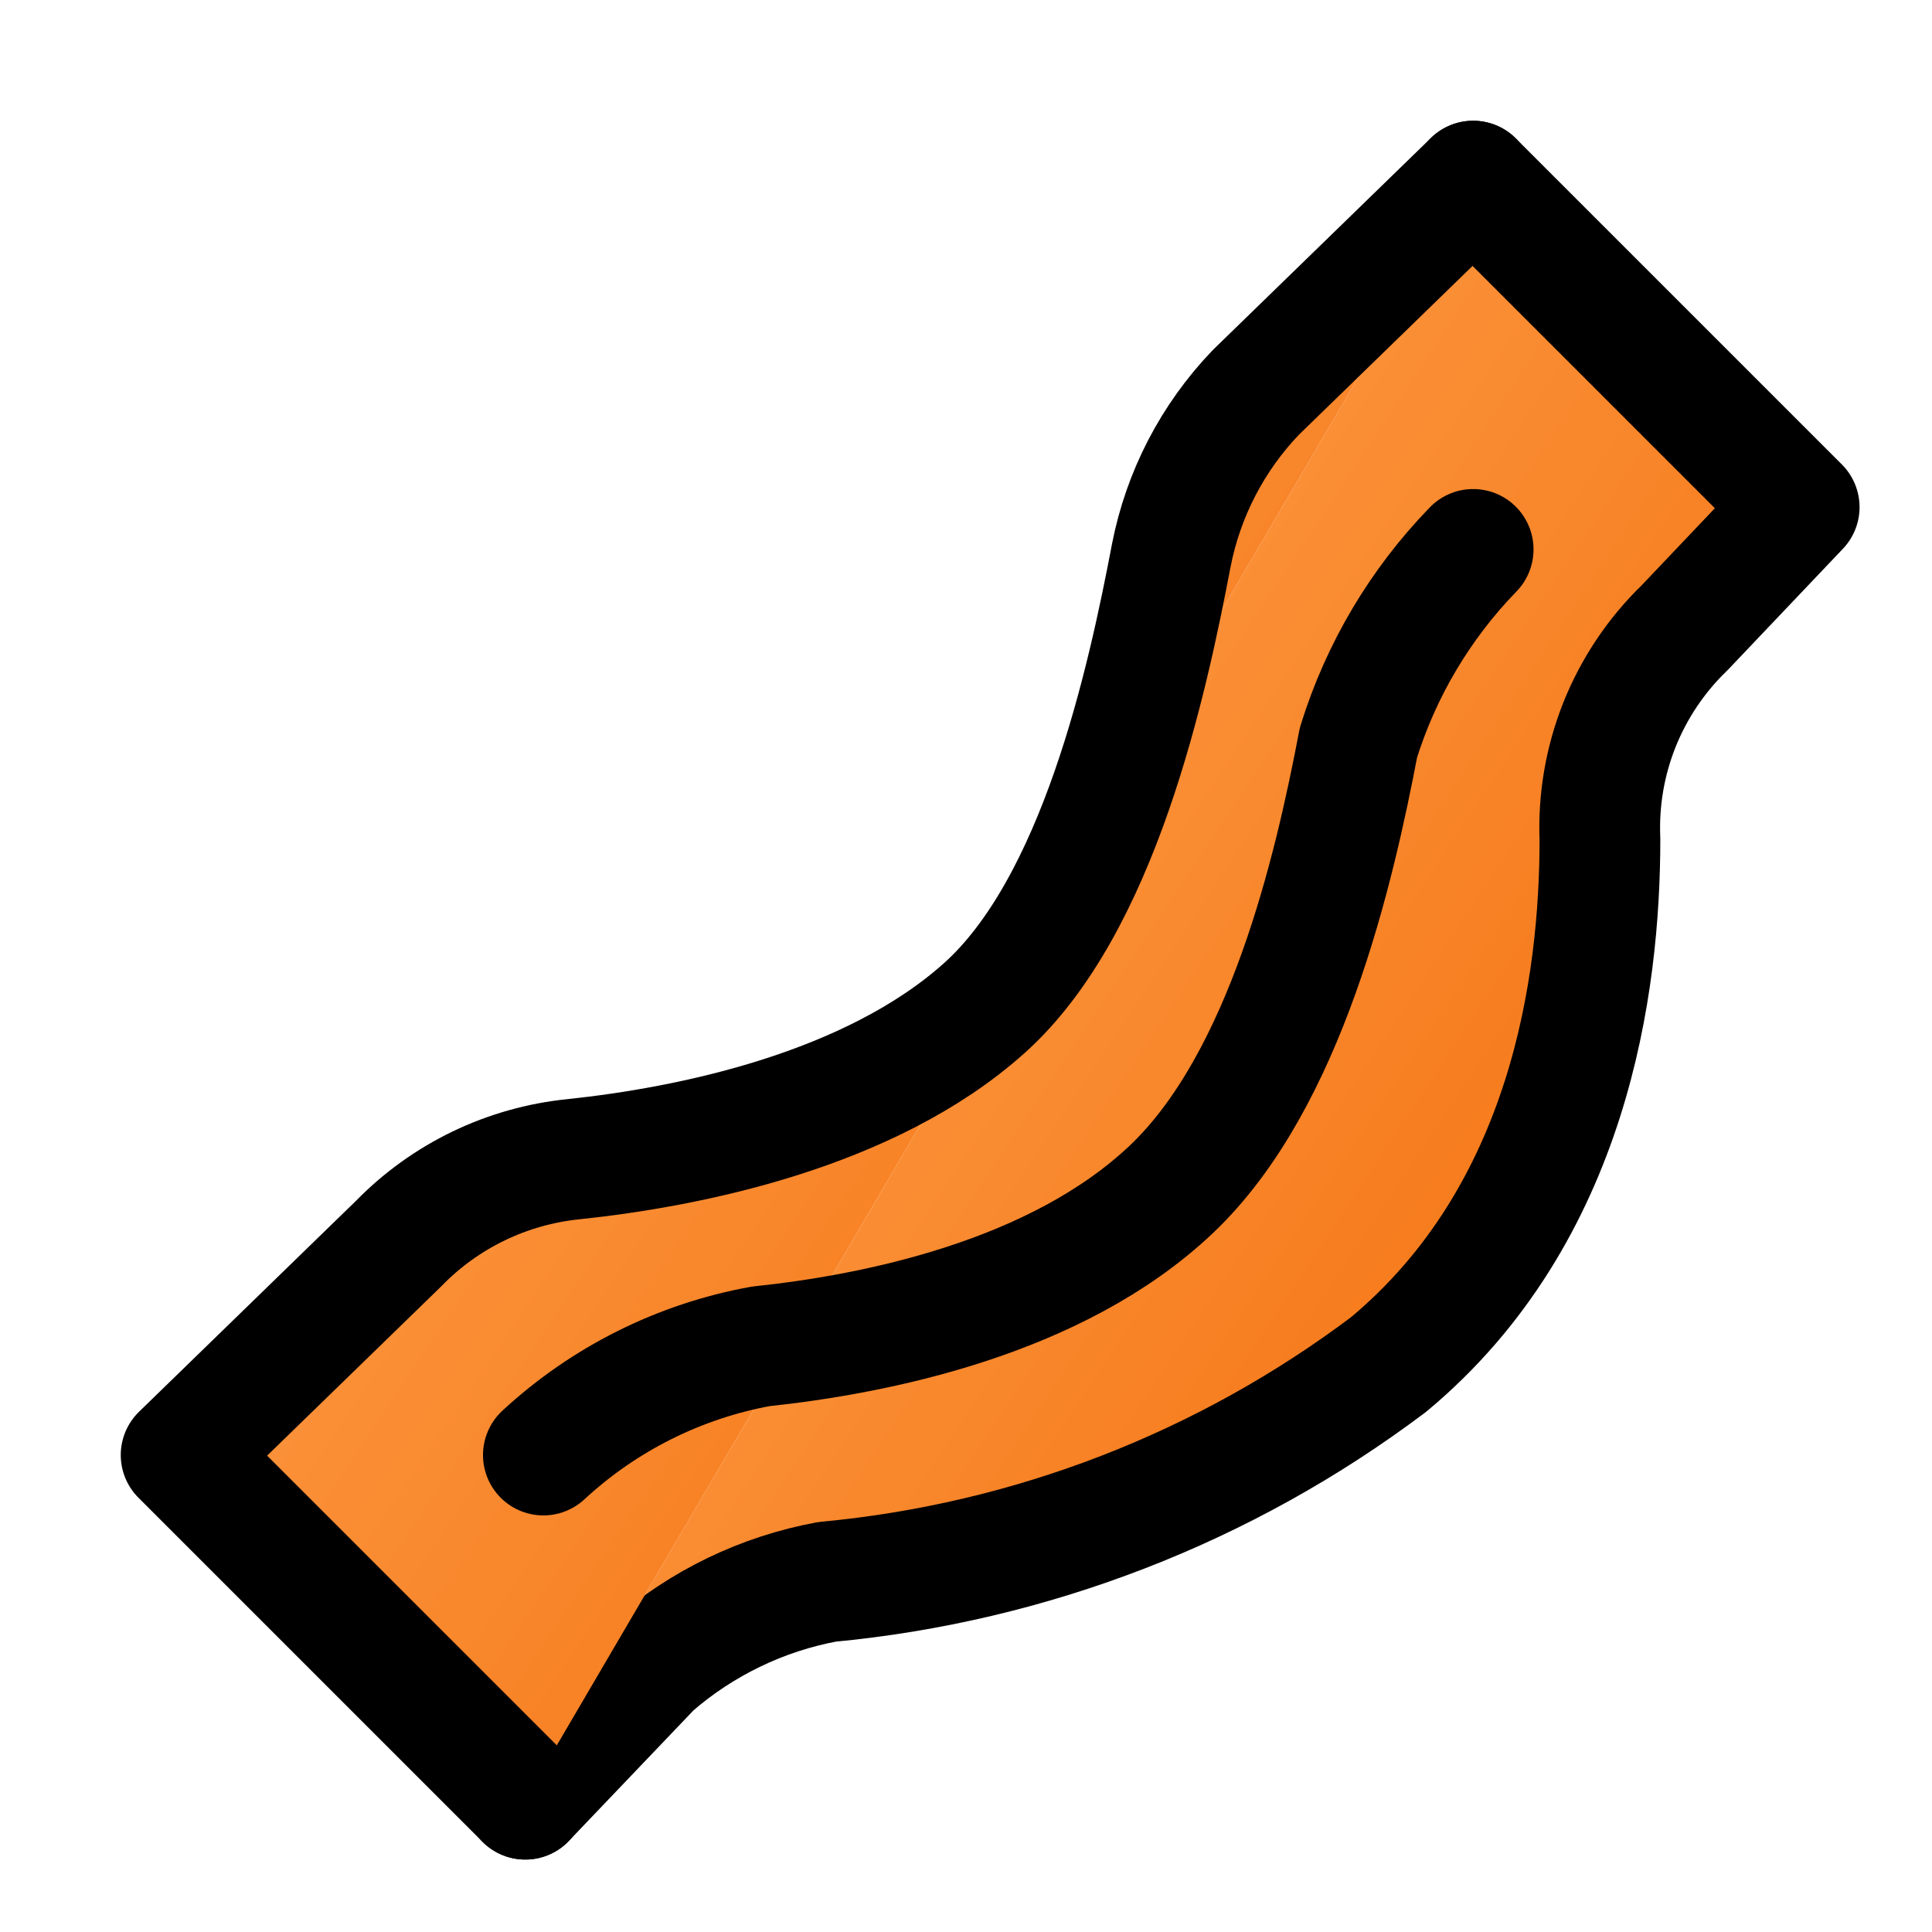
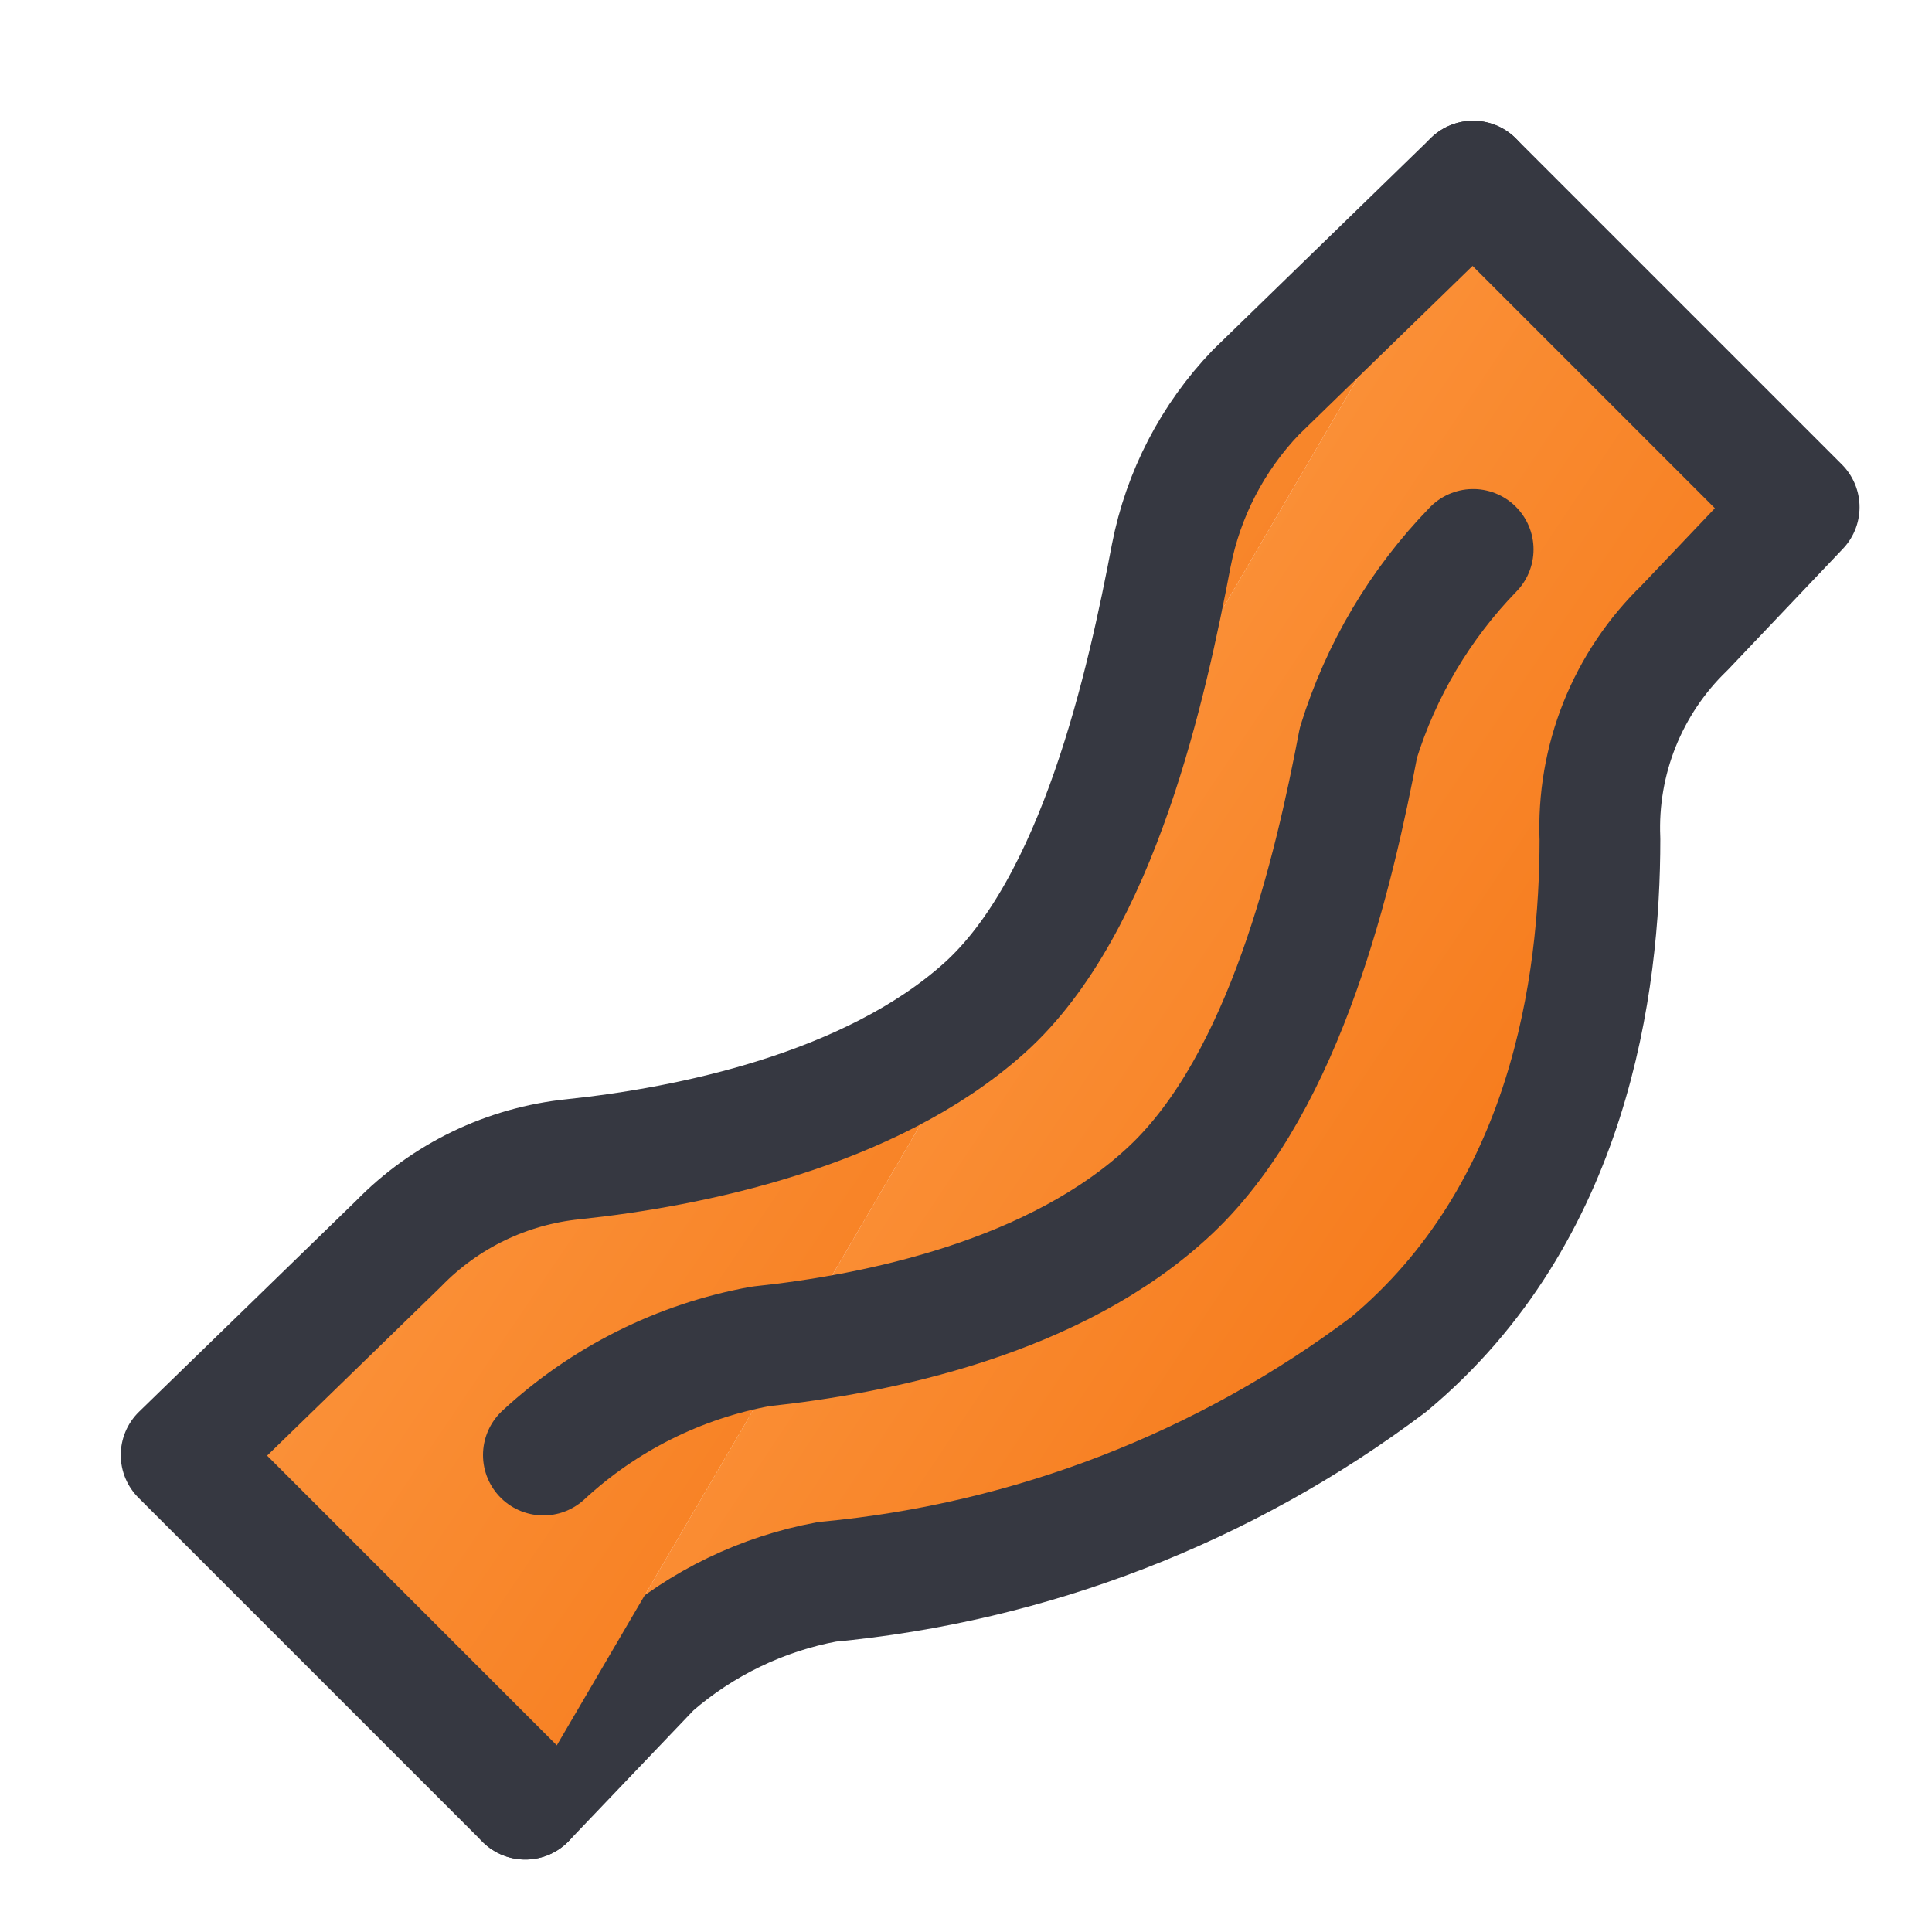
<svg xmlns="http://www.w3.org/2000/svg" width="32" height="32" viewBox="0 0 32 32" fill="none">
  <path d="M24.4 3L29.8 8.4L27.9 10.4C27.433 10.851 27.067 11.397 26.825 12C26.584 12.603 26.473 13.251 26.5 13.9C26.5 16.3 26 20.1 23 22.6C20.293 24.638 17.074 25.884 13.7 26.2C12.626 26.398 11.624 26.882 10.8 27.6L8.7 29.8" fill="url(#paint0_linear_456_1223)" />
-   <path d="M24.4 3L29.8 8.4L27.9 10.4C27.433 10.851 27.067 11.397 26.825 12C26.584 12.603 26.473 13.251 26.5 13.9C26.5 16.3 26 20.1 23 22.6C20.293 24.638 17.074 25.884 13.7 26.2C12.626 26.398 11.624 26.882 10.8 27.6L8.7 29.8" stroke="black" stroke-width="2" stroke-linecap="round" stroke-linejoin="round" />
+   <path d="M24.4 3L29.8 8.4L27.9 10.4C27.433 10.851 27.067 11.397 26.825 12C26.584 12.603 26.473 13.251 26.5 13.9C26.5 16.3 26 20.1 23 22.6C20.293 24.638 17.074 25.884 13.7 26.2C12.626 26.398 11.624 26.882 10.8 27.6L8.7 29.8" stroke="#363841" stroke-width="2" stroke-linecap="round" stroke-linejoin="round" />
  <path d="M8.7 29.8L3 24.1L6.6 20.6C7.372 19.806 8.399 19.311 9.5 19.2C11.4 19 14.4 18.4 16.3 16.7C18.2 15 19 11.3 19.4 9.2C19.598 8.184 20.084 7.247 20.8 6.5L24.4 3" fill="url(#paint1_linear_456_1223)" />
-   <path d="M8.7 29.8L3 24.1L6.6 20.6C7.372 19.806 8.399 19.311 9.5 19.2C11.4 19 14.4 18.4 16.3 16.7C18.2 15 19 11.3 19.4 9.2C19.598 8.184 20.084 7.247 20.8 6.5L24.4 3" stroke="black" stroke-width="2" stroke-linecap="round" stroke-linejoin="round" />
-   <path d="M9 24.1C10.005 23.17 11.253 22.545 12.6 22.3C14.5 22.1 17.5 21.5 19.4 19.7C21.3 17.9 22.1 14.4 22.5 12.3C22.873 11.098 23.524 10.002 24.4 9.1" stroke="black" stroke-width="2" stroke-linecap="round" stroke-linejoin="round" />
+   <path d="M8.7 29.8L3 24.1L6.6 20.6C7.372 19.806 8.399 19.311 9.5 19.2C11.4 19 14.4 18.4 16.3 16.7C18.2 15 19 11.3 19.4 9.2C19.598 8.184 20.084 7.247 20.8 6.5L24.4 3" stroke="#363841" stroke-width="2" stroke-linecap="round" stroke-linejoin="round" />
+   <path d="M9 24.1C10.005 23.17 11.253 22.545 12.6 22.3C14.5 22.1 17.5 21.5 19.4 19.7C21.3 17.9 22.1 14.4 22.5 12.3C22.873 11.098 23.524 10.002 24.4 9.1" stroke="#363841" stroke-width="2" stroke-linecap="round" stroke-linejoin="round" />
  <defs>
    <linearGradient id="paint0_linear_456_1223" x1="8.774" y1="7.168" x2="33.794" y2="23.82" gradientUnits="userSpaceOnUse">
      <stop stop-color="#FFA654" />
      <stop offset="1" stop-color="#F26702" />
    </linearGradient>
    <linearGradient id="paint1_linear_456_1223" x1="3.074" y1="7.168" x2="28.229" y2="24.147" gradientUnits="userSpaceOnUse">
      <stop stop-color="#FFA654" />
      <stop offset="1" stop-color="#F26702" />
    </linearGradient>
  </defs>
</svg>
